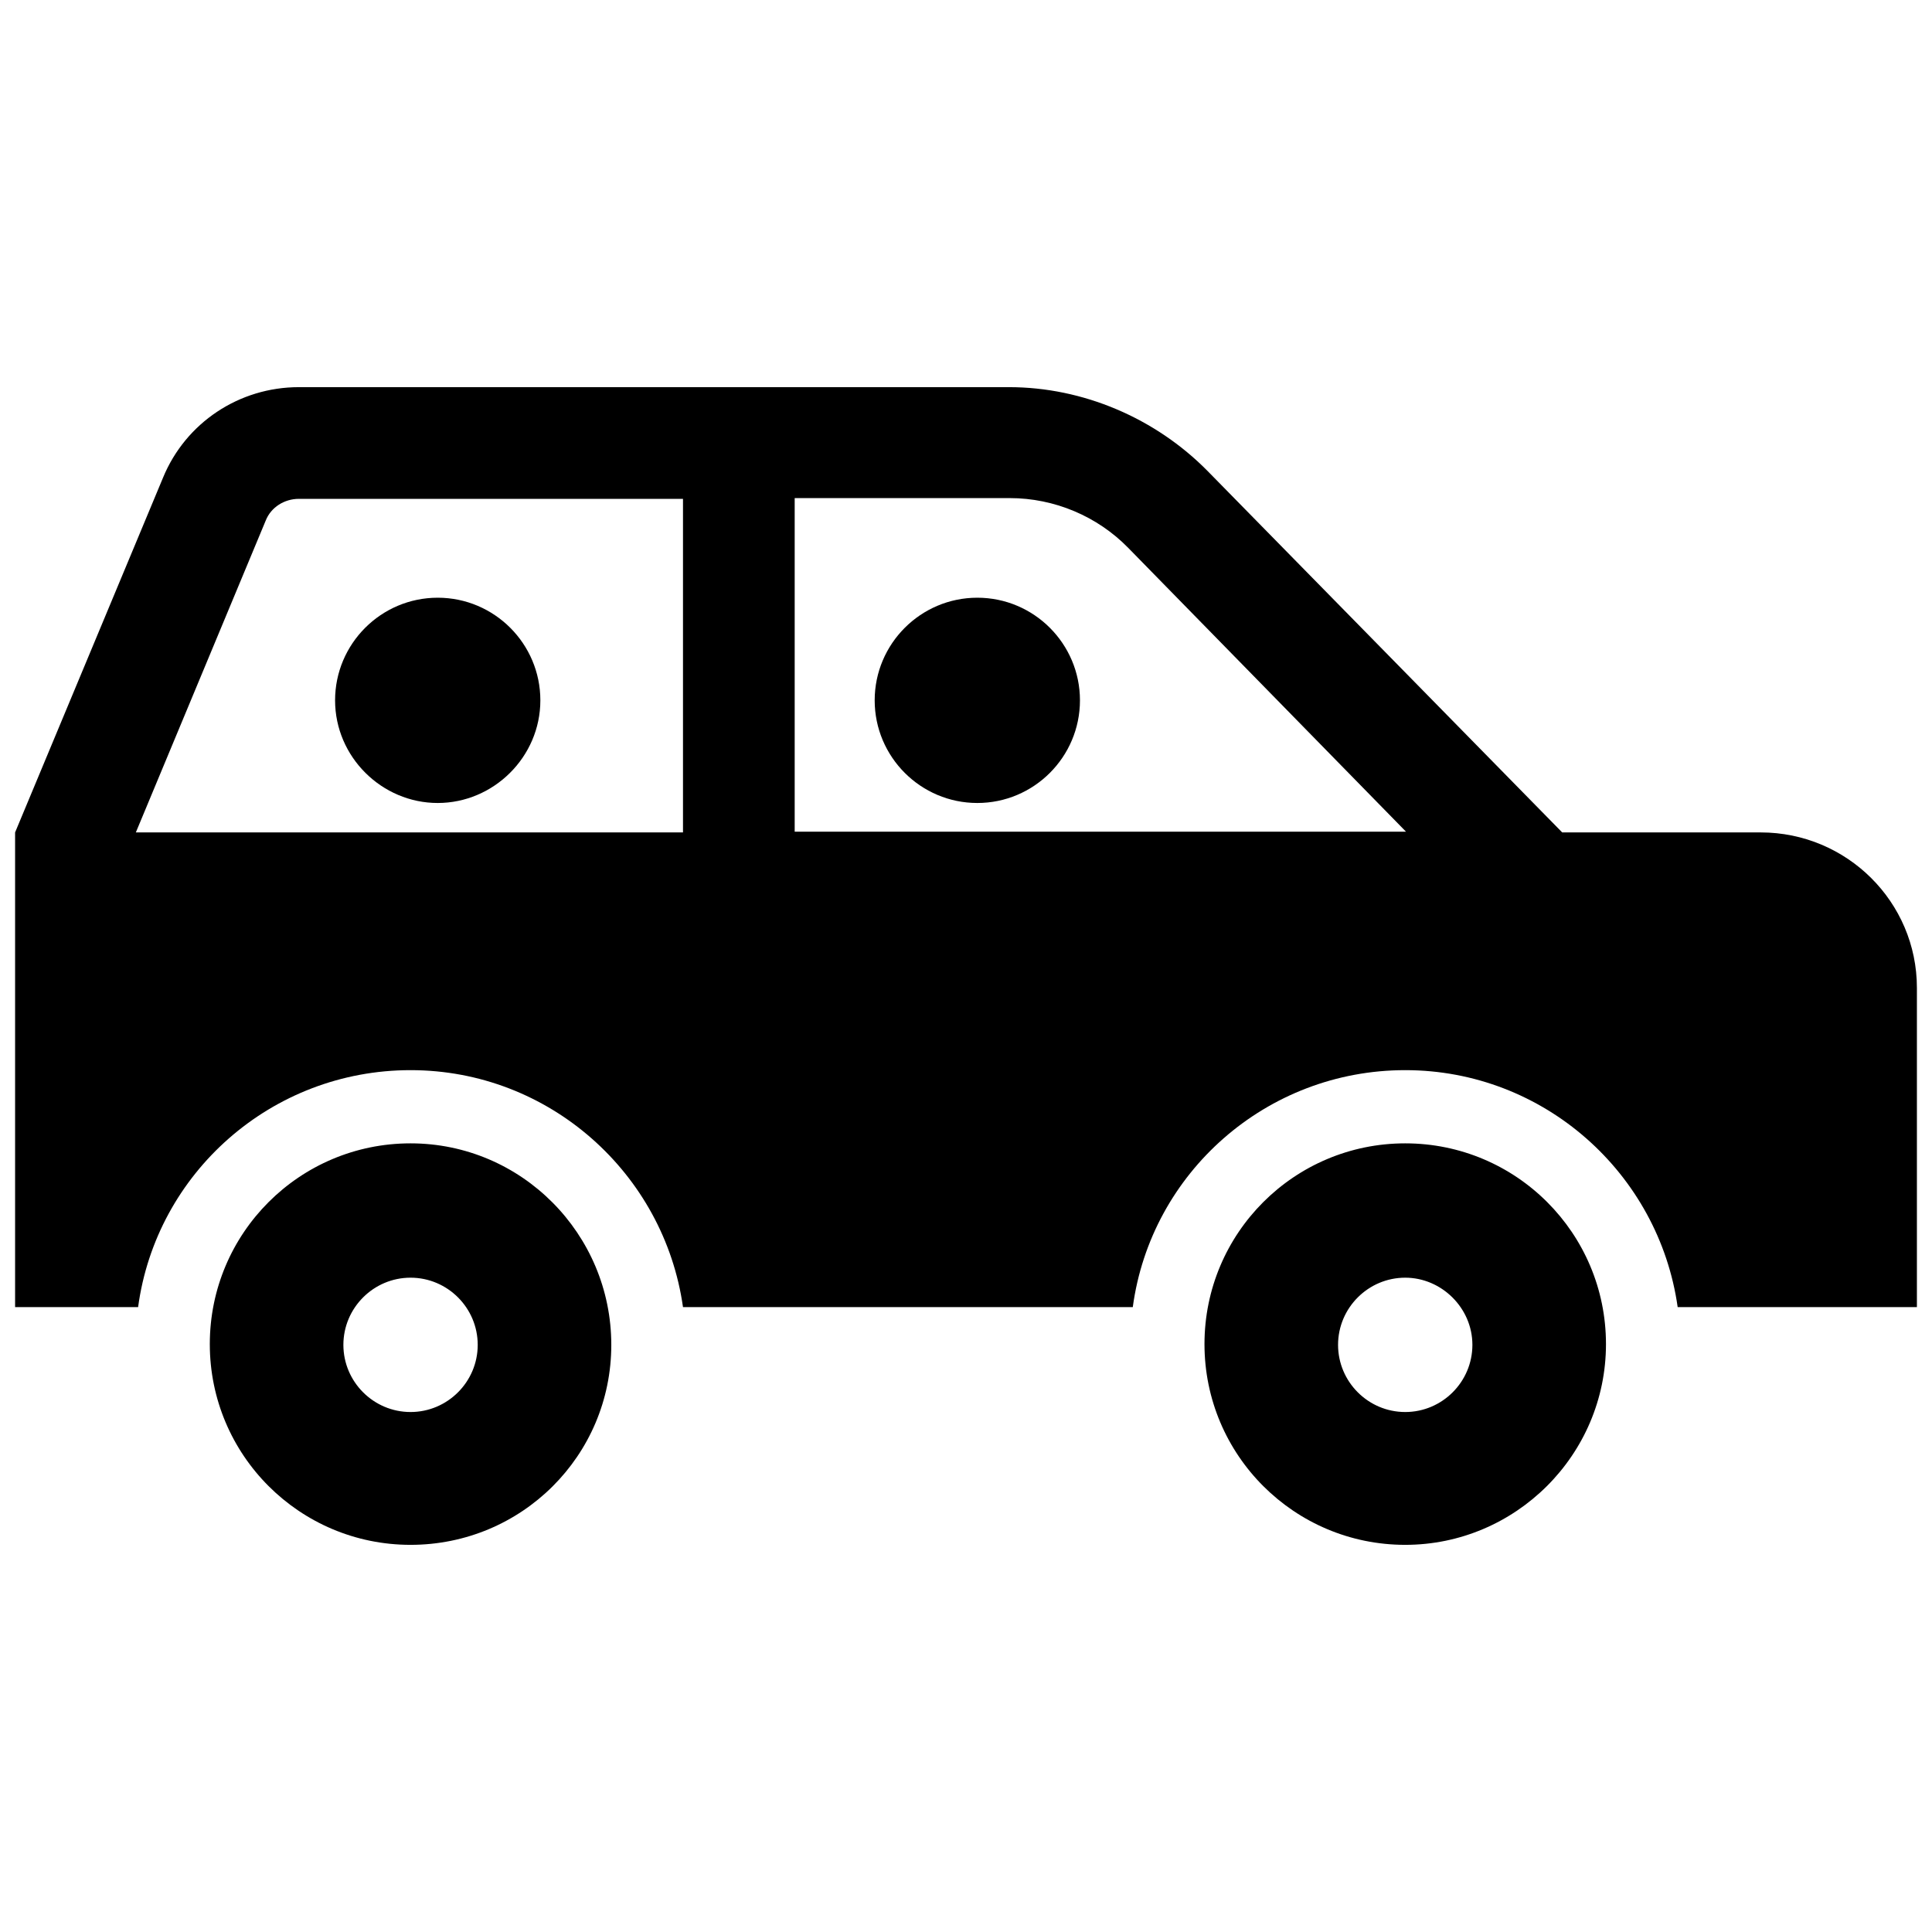
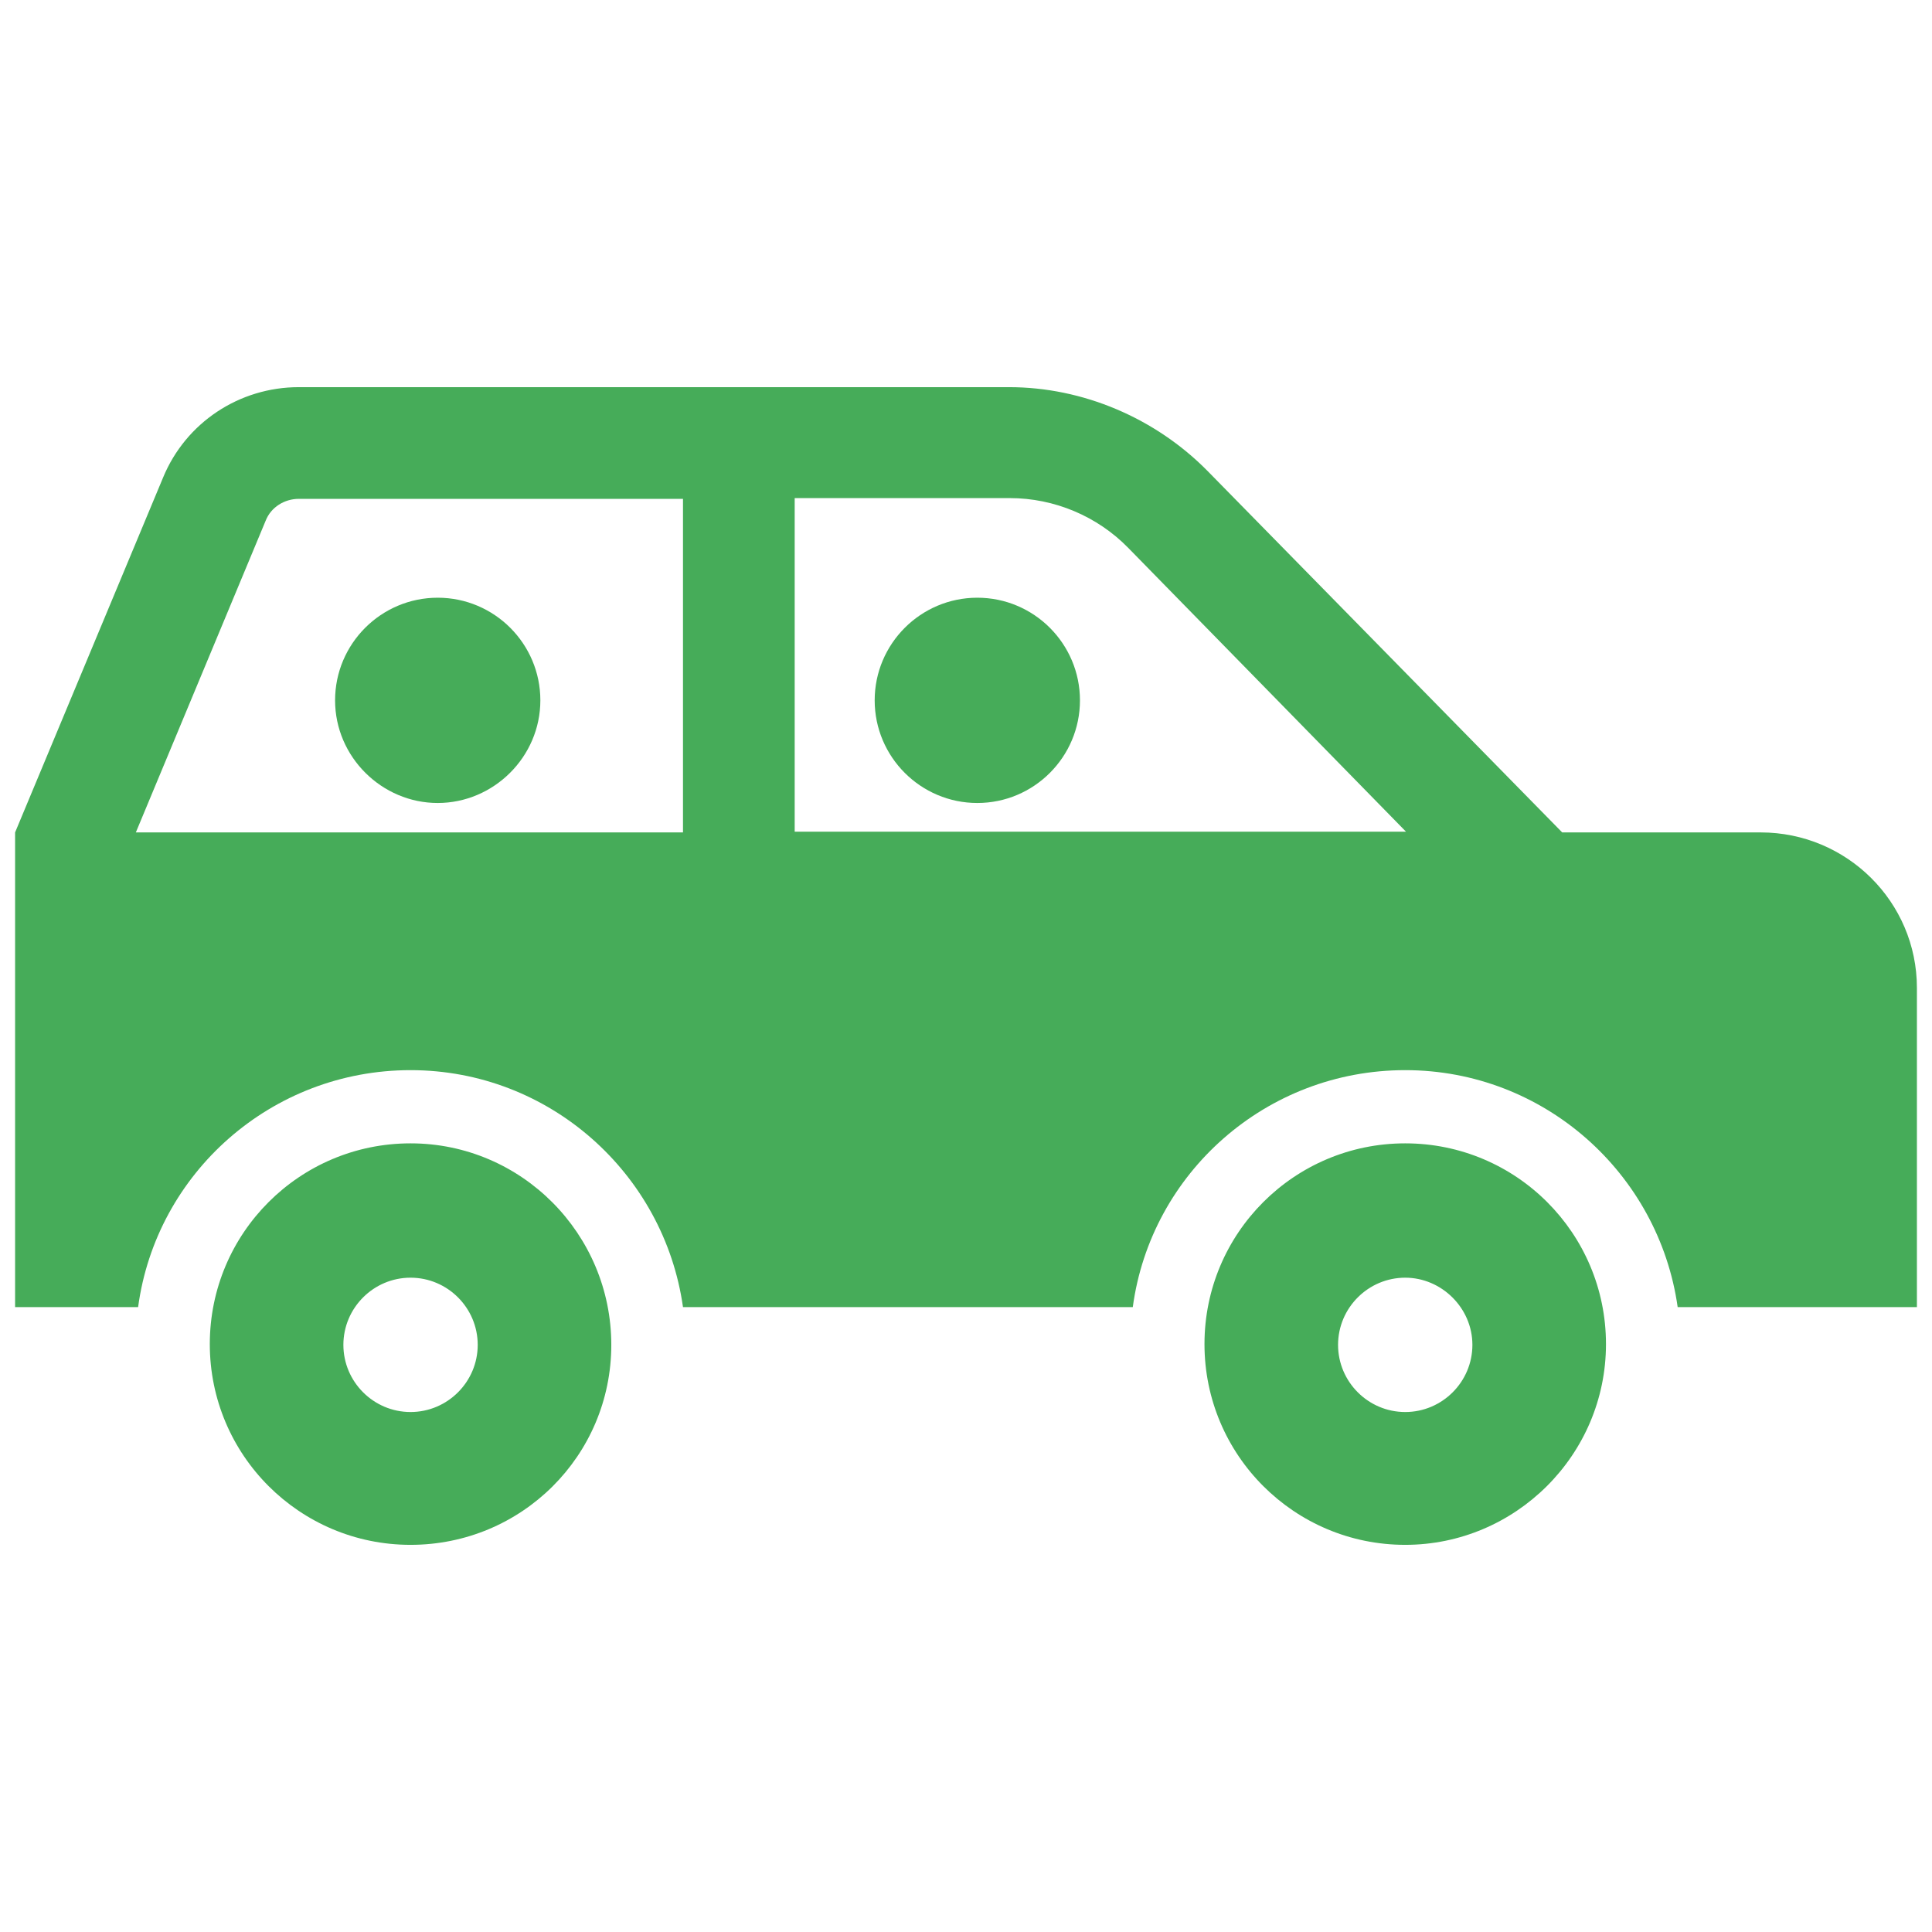
- <svg xmlns="http://www.w3.org/2000/svg" fill="#000000" version="1.1" id="Layer_1" width="800px" height="800px" viewBox="0 0 256 158" xml:space="preserve">
+ <svg xmlns="http://www.w3.org/2000/svg" fill="#46AC59" version="1.1" id="Layer_1" width="800px" height="800px" viewBox="0 0 256 158" xml:space="preserve">
  <path d="M54.4,155.7c-14.7,0-26.6-11.9-26.6-26.6s11.9-26.6,26.6-26.6S81,114.5,81,129.2S69.1,155.7,54.4,155.7z M54.4,120.3  c-4.9,0-8.9,4-8.9,8.9s4,8.9,8.9,8.9s8.9-4,8.9-8.9S59.3,120.3,54.4,120.3z M186.2,155.7c-14.7,0-26.6-11.9-26.6-26.6  s11.9-26.6,26.6-26.6s26.6,11.9,26.6,26.6S200.8,155.7,186.2,155.7z M186.2,120.3c-4.9,0-8.9,4-8.9,8.9s4,8.9,8.9,8.9s8.9-4,8.9-8.9  S191,120.3,186.2,120.3z M233.3,61.3H207l-47-47.9c-6.9-7-16.5-11.1-26.3-11.1H39.6c-7.9,0-15,4.7-18,12L2,61.3l0,62.9h16.3  c2.4-17.8,17.7-31.4,36.1-31.4s33.6,13.7,36.1,31.4h59.6c2.4-17.8,17.7-31.4,36.1-31.4s33.6,13.7,36.1,31.4H254V81.9  C254,70.5,244.7,61.3,233.3,61.3z M18,61.3l17.2-41.3c0.7-1.8,2.5-2.9,4.4-2.9h50.9v44.2H18z M105.3,61.3V17h28.5  c5.9,0,11.6,2.4,15.7,6.6l36.8,37.6H105.3z M129.5,30.2c7.5,0,13.6,6.1,13.6,13.6s-6.1,13.6-13.6,13.6s-13.6-6.1-13.6-13.6  S122,30.2,129.5,30.2z M58,30.2c7.5,0,13.6,6.1,13.6,13.6S65.4,57.4,58,57.4s-13.6-6.1-13.6-13.6S50.5,30.2,58,30.2z" />
</svg>
